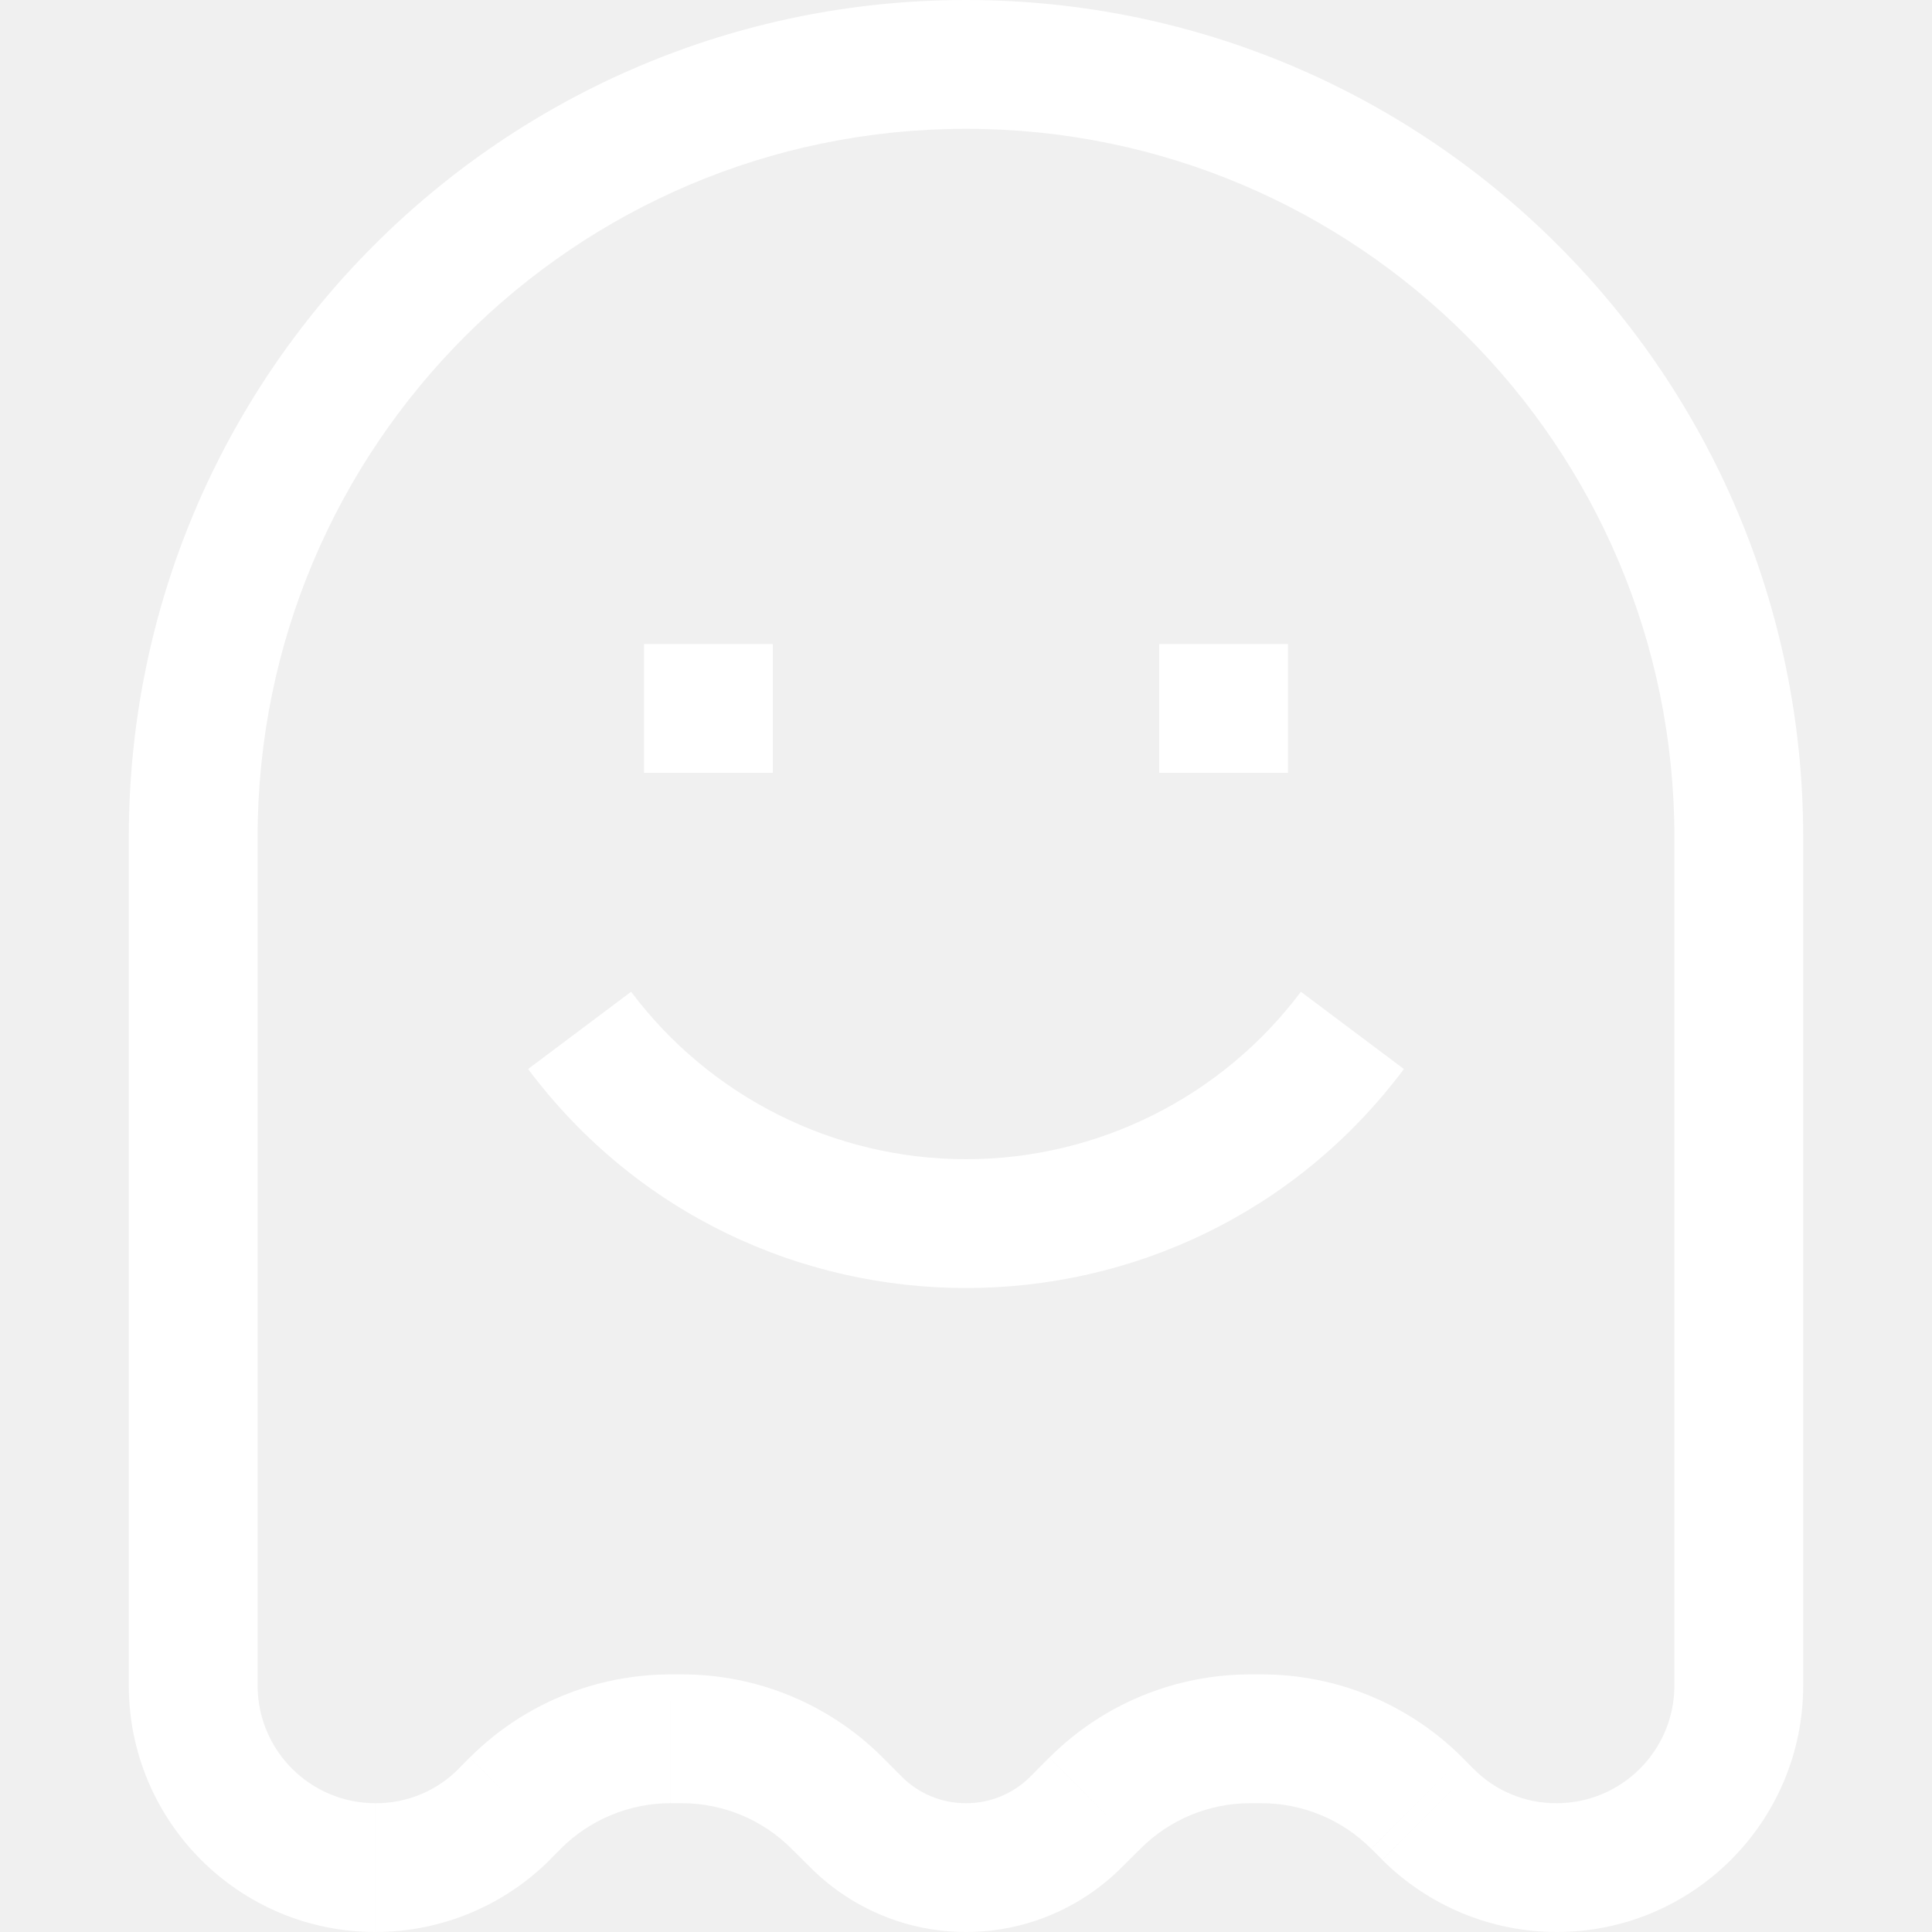
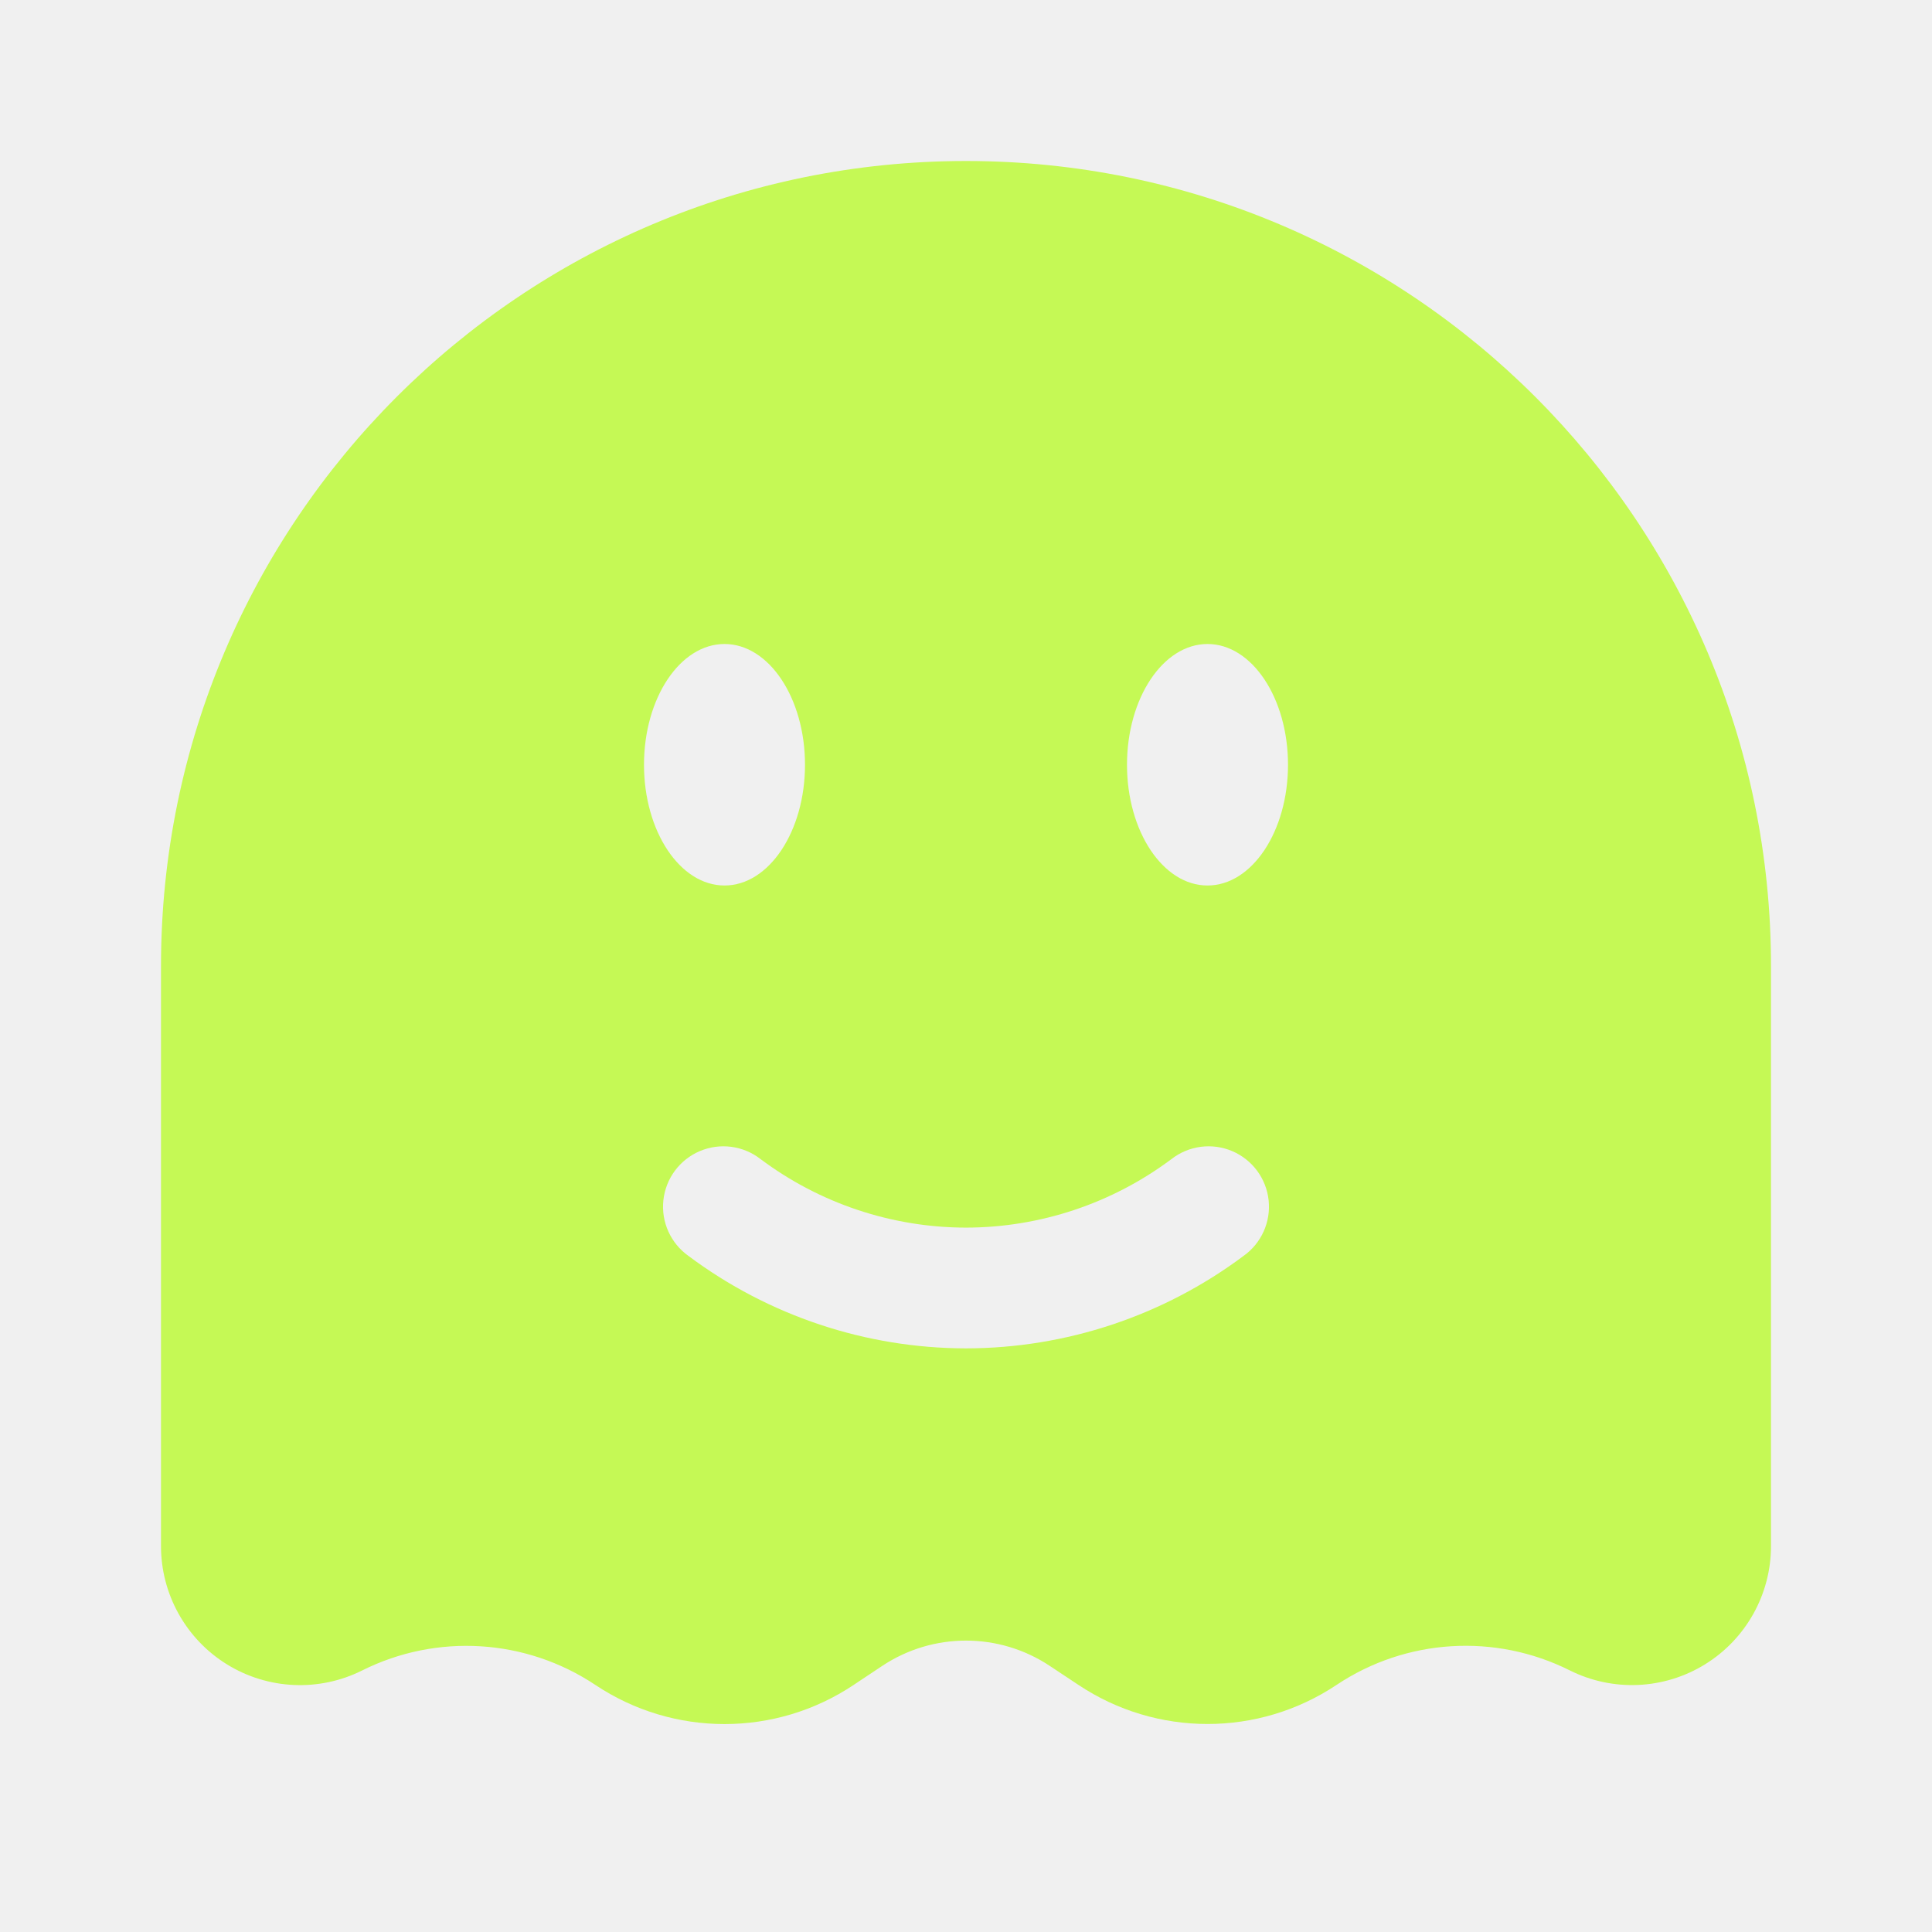
- <svg xmlns="http://www.w3.org/2000/svg" width="96" height="96" viewBox="0 0 15 15">
-   <path fill="white" d="m3.914 14.086l.354.353zM4 14l-.354-.354zm2.5 0l.354-.354zm.146.146l-.353.354zm1.708 0L8 13.793zM8.5 14l.354.354zm2.5 0l-.354.354zm.086.086l-.354.353zM5 6h1V5H5zm4 0h1V5H9zm1.1 1.7a3.25 3.25 0 0 1-5.2 0l-.8.6c1.7 2.267 5.1 2.267 6.8 0zm-5.832 6.74l.086-.086l-.708-.708l-.085.086zm.94-.44h.085v-1h-.086zm.938.354l.147.146l.707-.707l-.146-.147zm2.561.146l.147-.146l-.708-.708l-.146.147zm1-.5h.086v-1h-.086zm.94.354l.085.085l.707-.707l-.085-.086zm1.439.646A1.914 1.914 0 0 0 14 13.086h-1c0 .505-.41.914-.914.914zm-1.354-.56c.36.358.846.56 1.354.56v-1a.9.9 0 0 1-.647-.268zm-.94-.44c.321 0 .628.127.854.354l.708-.708A2.2 2.2 0 0 0 9.793 13zm-.938.354c.226-.227.533-.354.853-.354v-1c-.585 0-1.147.232-1.56.646zM7.5 15c.453 0 .887-.18 1.207-.5L8 13.793a.7.7 0 0 1-.5.207zm-1.207-.5c.32.32.754.5 1.207.5v-1a.7.7 0 0 1-.5-.207zm-1-.5c.32 0 .627.127.853.354l.708-.708A2.2 2.2 0 0 0 5.293 13zm-.94.354c.227-.227.534-.354.854-.354v-1c-.585 0-1.147.232-1.56.646zM2.915 15c.508 0 .995-.202 1.354-.56l-.707-.708a.9.9 0 0 1-.647.268zM1 13.086C1 14.143 1.857 15 2.914 15v-1A.914.914 0 0 1 2 13.086zM7.5 1A5.5 5.5 0 0 1 13 6.5h1A6.5 6.5 0 0 0 7.5 0zM2 6.5A5.5 5.5 0 0 1 7.5 1V0A6.5 6.5 0 0 0 1 6.5zm-1 0v6.586h1V6.5zm13 6.586V6.5h-1v6.586z" />
+ <svg xmlns="http://www.w3.org/2000/svg" width="96" height="96" viewBox="0 0 24 24">
+   <path fill="#c5f955" fill-rule="evenodd" d="M22 12v7.206a1.727 1.727 0 0 1-2.5 1.544a2.89 2.89 0 0 0-2.896.18a2.89 2.89 0 0 1-3.208 0l-.353-.234a1.88 1.88 0 0 0-2.086 0l-.353.235a2.89 2.89 0 0 1-3.208 0a2.89 2.89 0 0 0-2.897-.18A1.727 1.727 0 0 1 2 19.205V12C2 6.477 6.477 2 12 2s10 4.477 10 10M9.447 14.398a.75.75 0 1 0-.894 1.204A5.77 5.77 0 0 0 12 16.75a5.77 5.77 0 0 0 3.447-1.148a.75.75 0 1 0-.894-1.204A4.27 4.27 0 0 1 12 15.25a4.27 4.27 0 0 1-2.553-.852M16 9.5c0 .828-.448 1.5-1 1.5s-1-.672-1-1.5s.448-1.5 1-1.5s1 .672 1 1.5M9 11c.552 0 1-.672 1-1.5S9.552 8 9 8s-1 .672-1 1.5s.448 1.5 1 1.5" clip-rule="evenodd" />
</svg>
